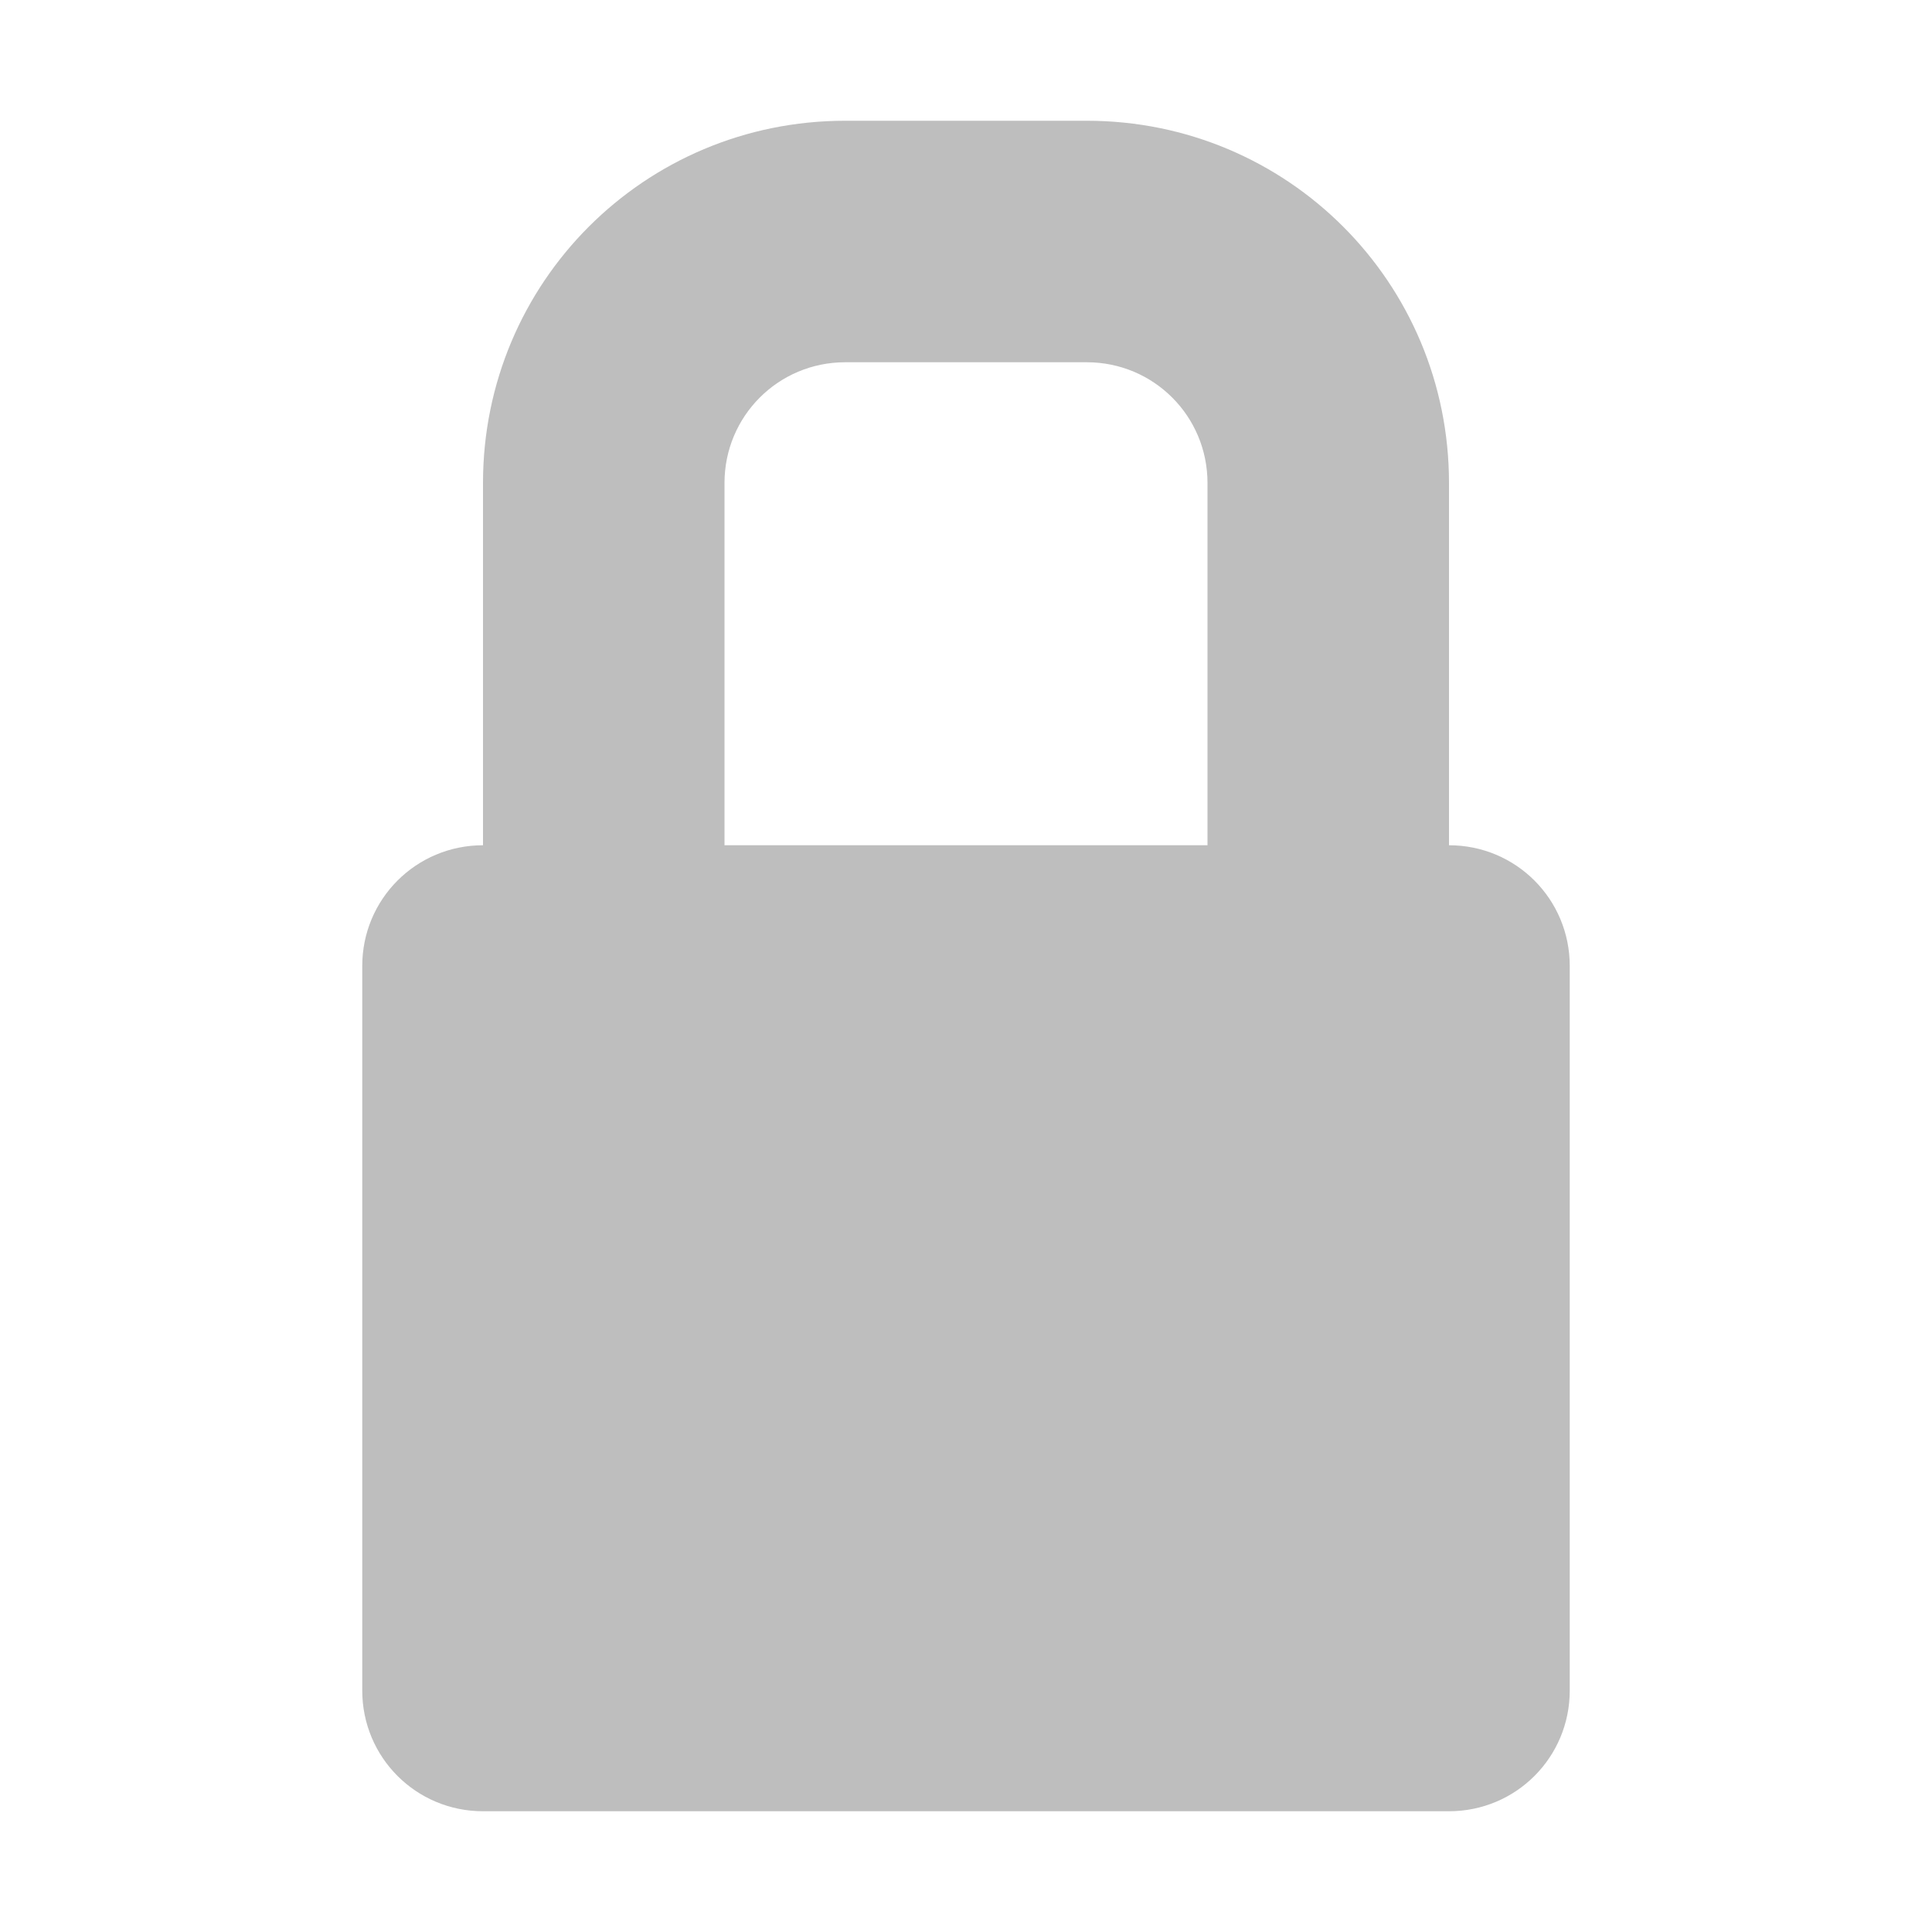
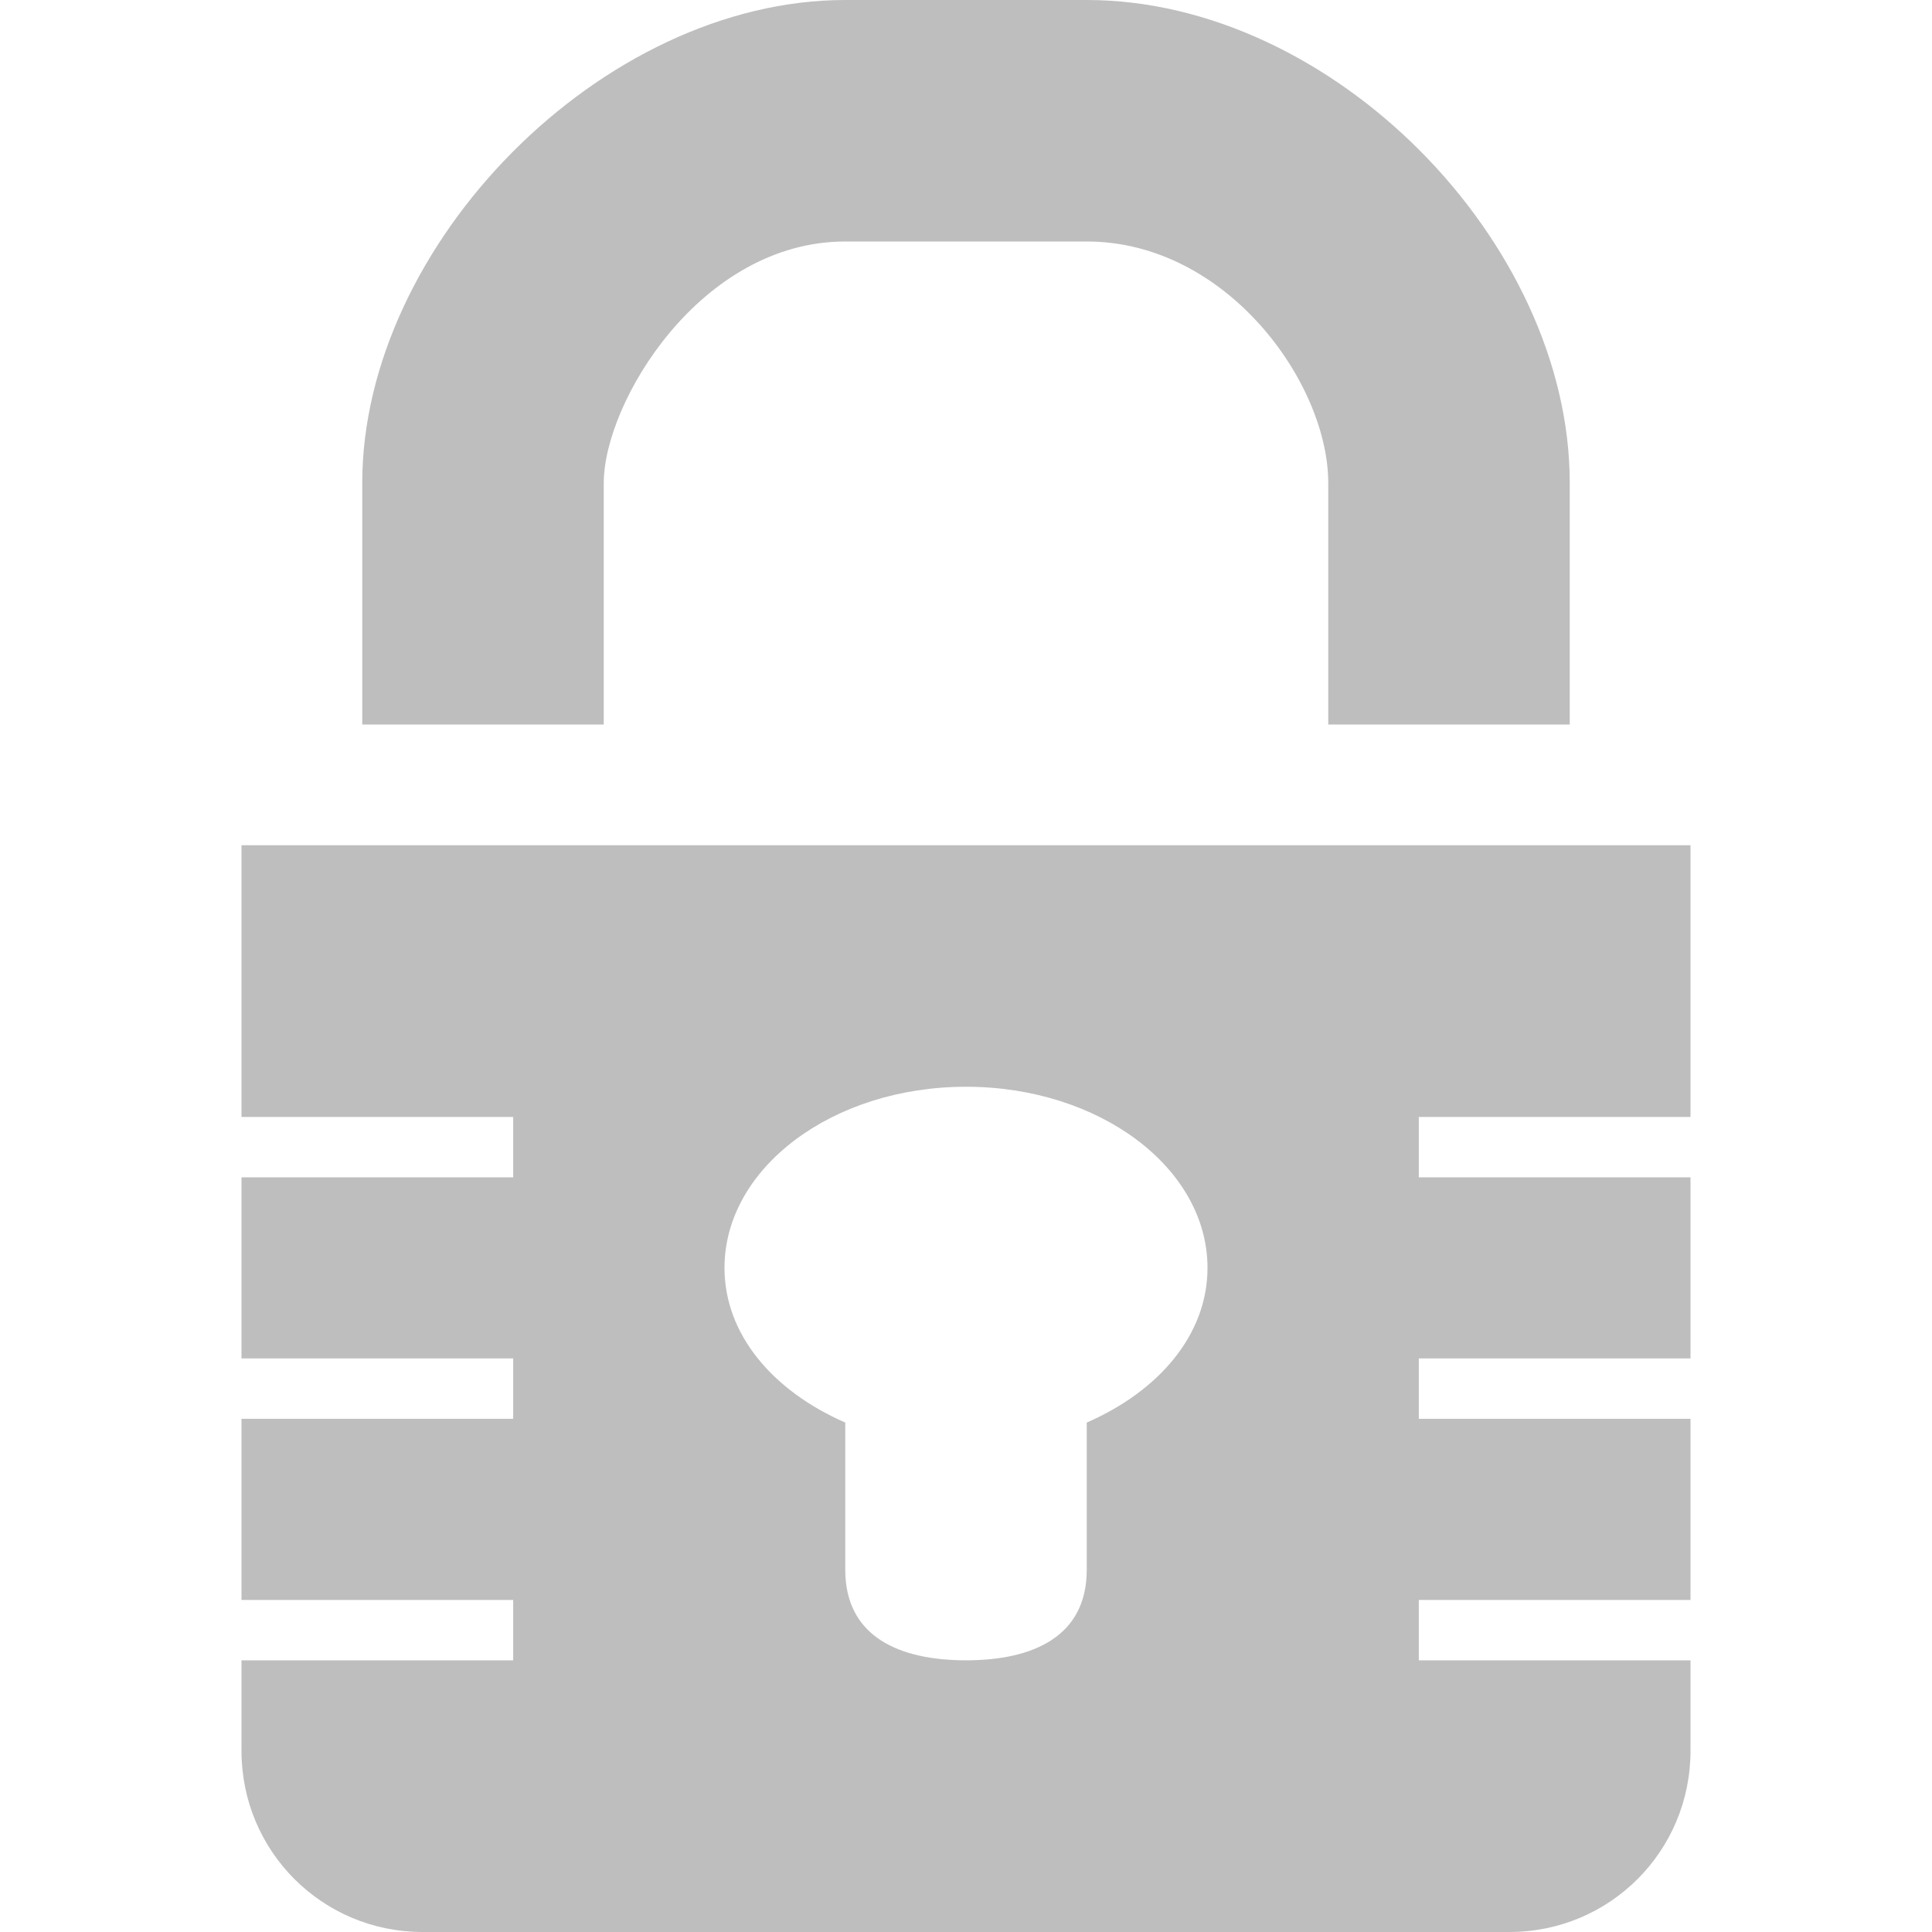
<svg xmlns="http://www.w3.org/2000/svg" version="1.1" width="16" height="16" id="svg7384">
  <defs id="defs11" />
-   <path style="color:#bebebe;fill:#bebebe;fill-opacity:1;fill-rule:nonzero;stroke:none;stroke-width:1;marker:none;visibility:visible;display:inline;overflow:visible;enable-background:accumulate" d="M 7,1 C 5.338,1 4,2.338 4,4 L 4,7 C 3.446,7 3,7.446 3,8 l 0,6 c 0,0.554 0.446,1 1,1 l 8,0 c 0.554,0 1,-0.446 1,-1 L 13,8 C 13,7.446 12.554,7 12,7 L 12,4 C 12,2.338 10.662,1 9,1 z m 0,2 2,0 c 0.554,0 1,0.446 1,1 L 10,7 6,7 6,4 C 6,3.446 6.446,3 7,3 z" id="rect5137" />
+   <path style="color:#bebebe;fill:#bebebe;fill-opacity:1;fill-rule:nonzero;stroke:none;stroke-width:1;marker:none;visibility:visible;display:inline;overflow:visible;enable-background:accumulate" d="M 7,0 C 4.984,0 3,2.026 3,4 L 3,6 13,6 13,4 C 13,2.005 11.036,0 9,0 z m 0,2 2,0 c 1.157,0 2,1.17 2,2 L 11,6 5,6 5,4 C 5,3.333 5.801,2 7,2 z" id="rect5137" />
+   <path style="color:#bebebe;fill:#bebebe;fill-opacity:1;fill-rule:nonzero;stroke:none;stroke-width:1;marker:none;visibility:visible;display:inline;overflow:visible;enable-background:accumulate" d="m 2,7 0,2.25 2.25,0 0,0.5 -2.25,0 0,1.25 0,0.25 2.25,0 0,0.5 -2.25,0 0,1.5 2.25,0 0,0.5 -2.25,0 0,0.25 0,0.5 C 2,15.331 2.669,16 3.5,16 l 9,0 c 0.831,0 1.5,-0.669 1.5,-1.5 l 0,-0.5 0,-0.25 -2.25,0 0,-0.5 2.25,0 0,-1.5 -2.25,0 0,-0.5 2.25,0 0,-0.25 0,-1.25 -2.25,0 0,-0.5 2.25,0 L 14,7 z m 6,2 c 1.105,0 2,0.672 2,1.5 0,0.554 -0.404,1.021 -1,1.281 L 9,13 C 9,13.554 8.554,13.75 8,13.75 7.446,13.75 7,13.554 7,13 L 7,11.781 C 6.404,11.521 6,11.054 6,10.5 6,9.672 6.895,9 8,9 z" id="rect2995" />
</svg>
